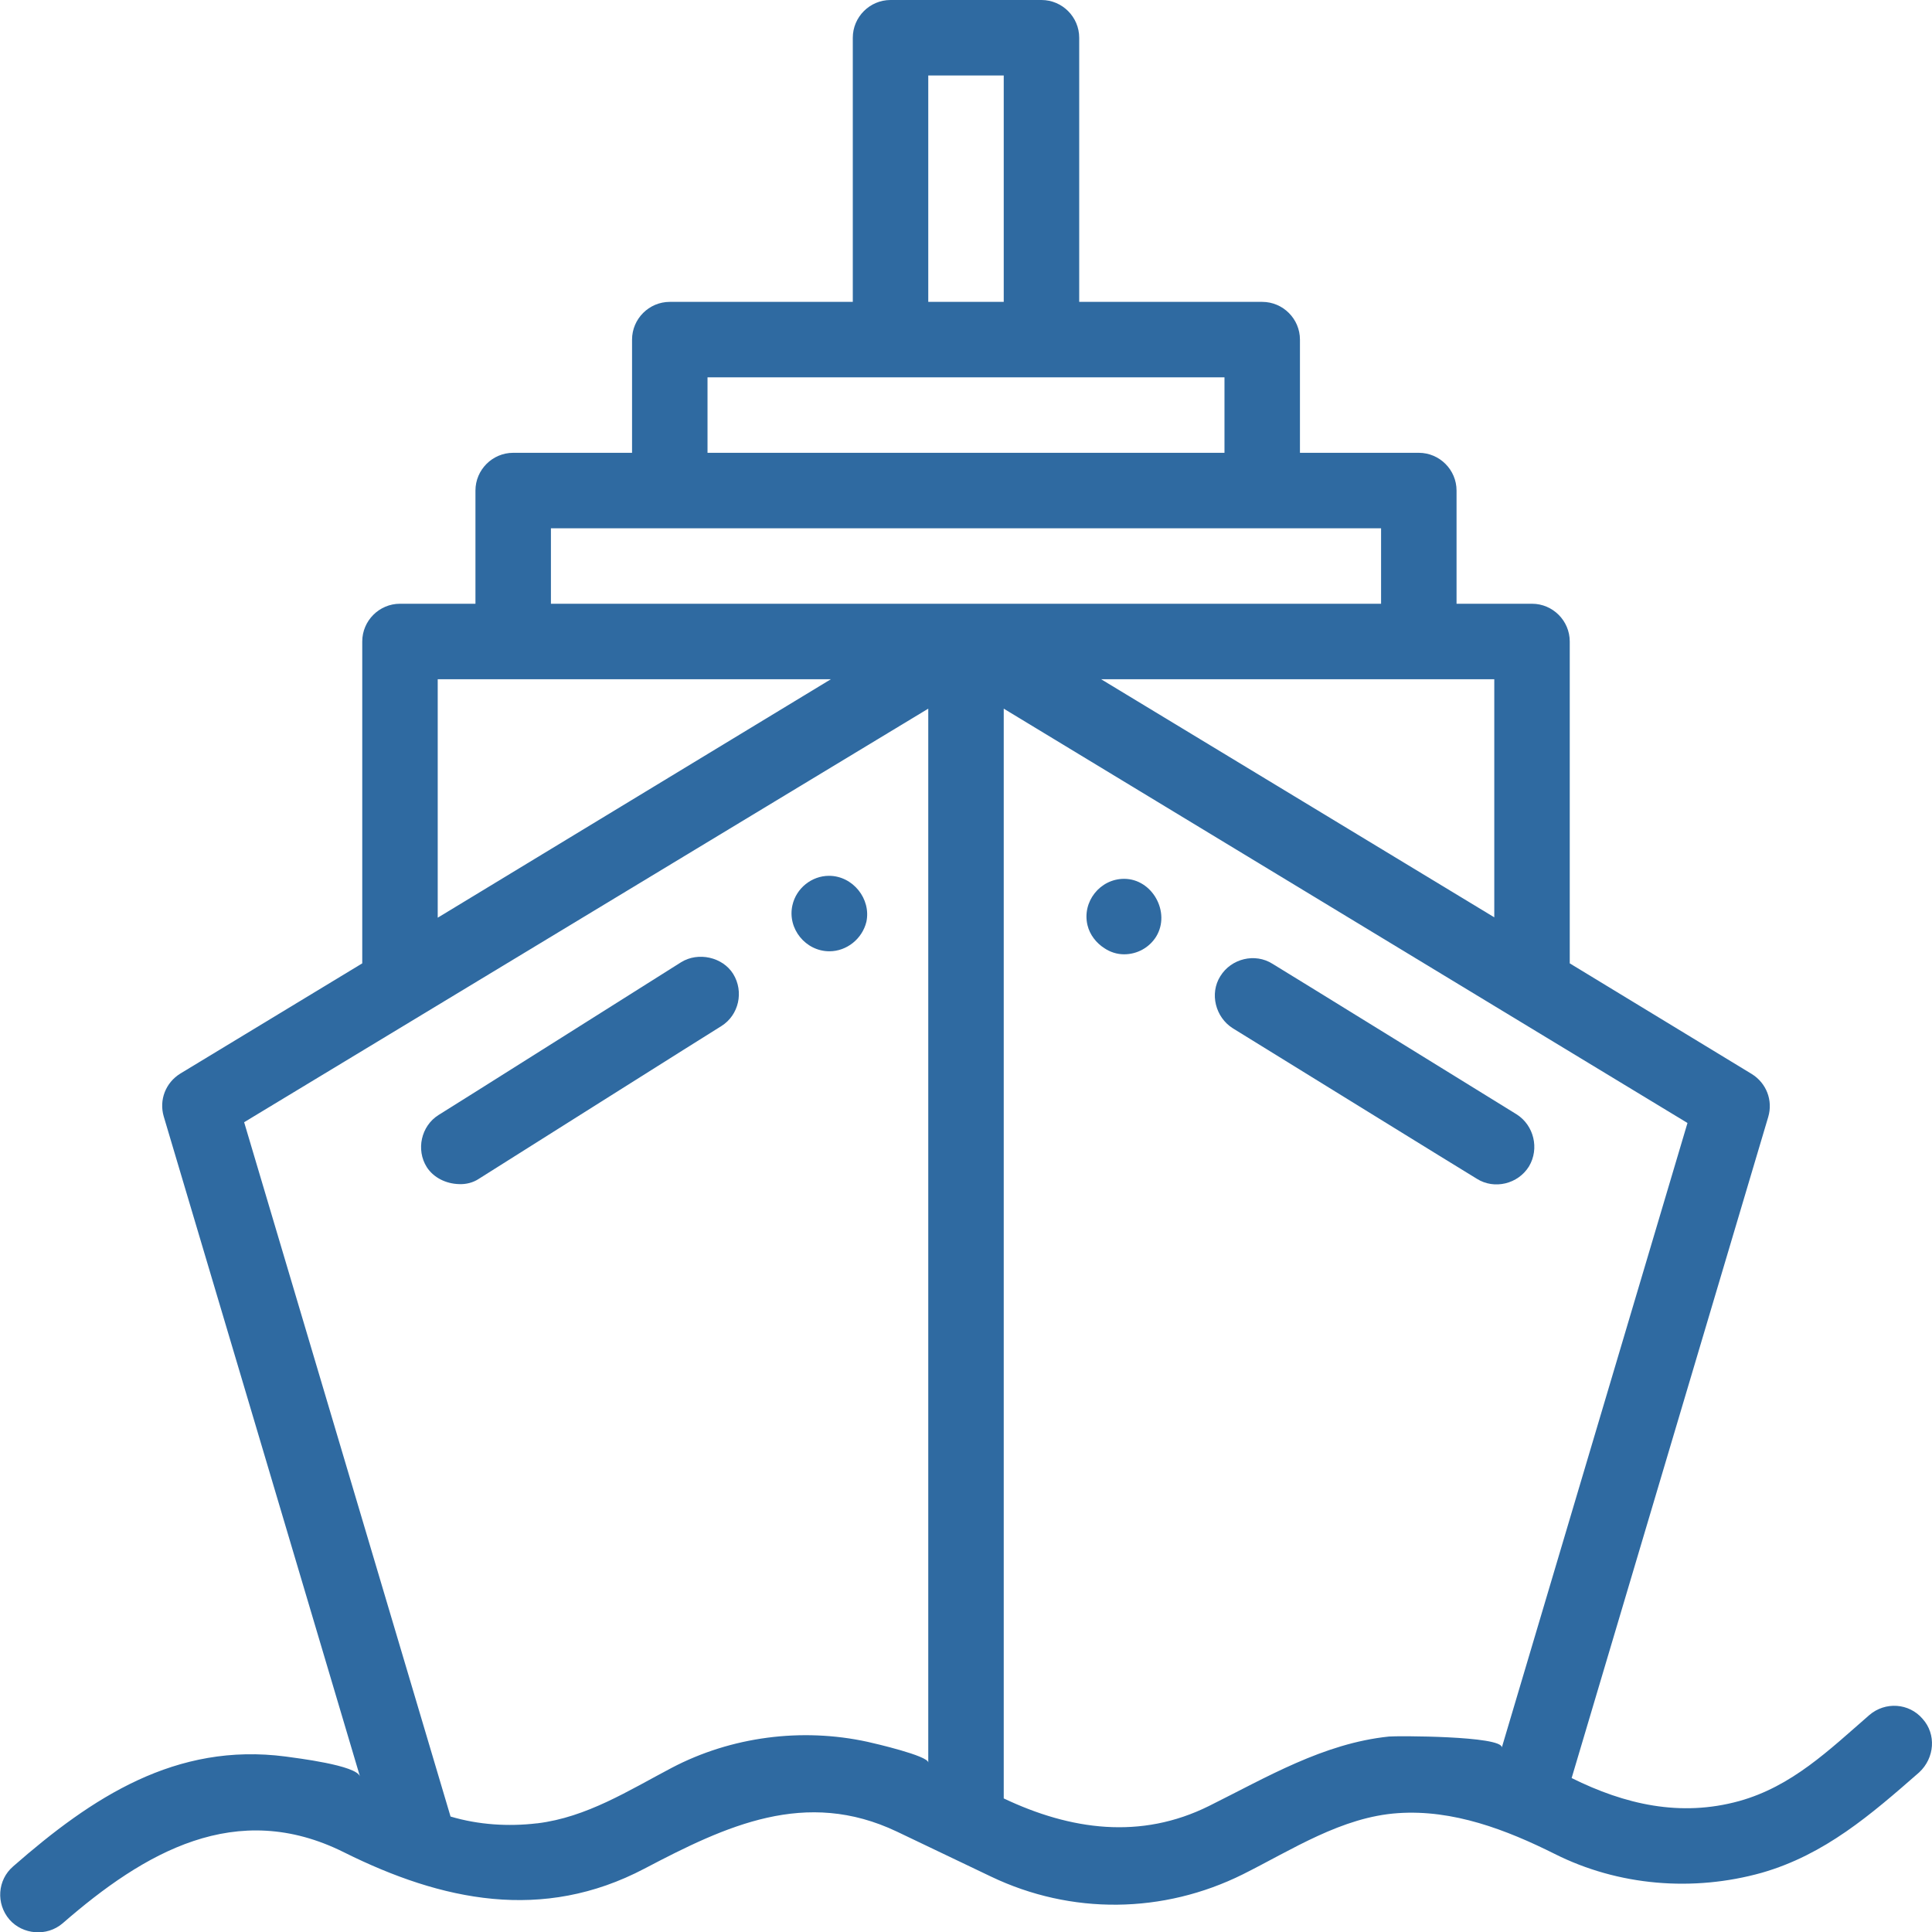
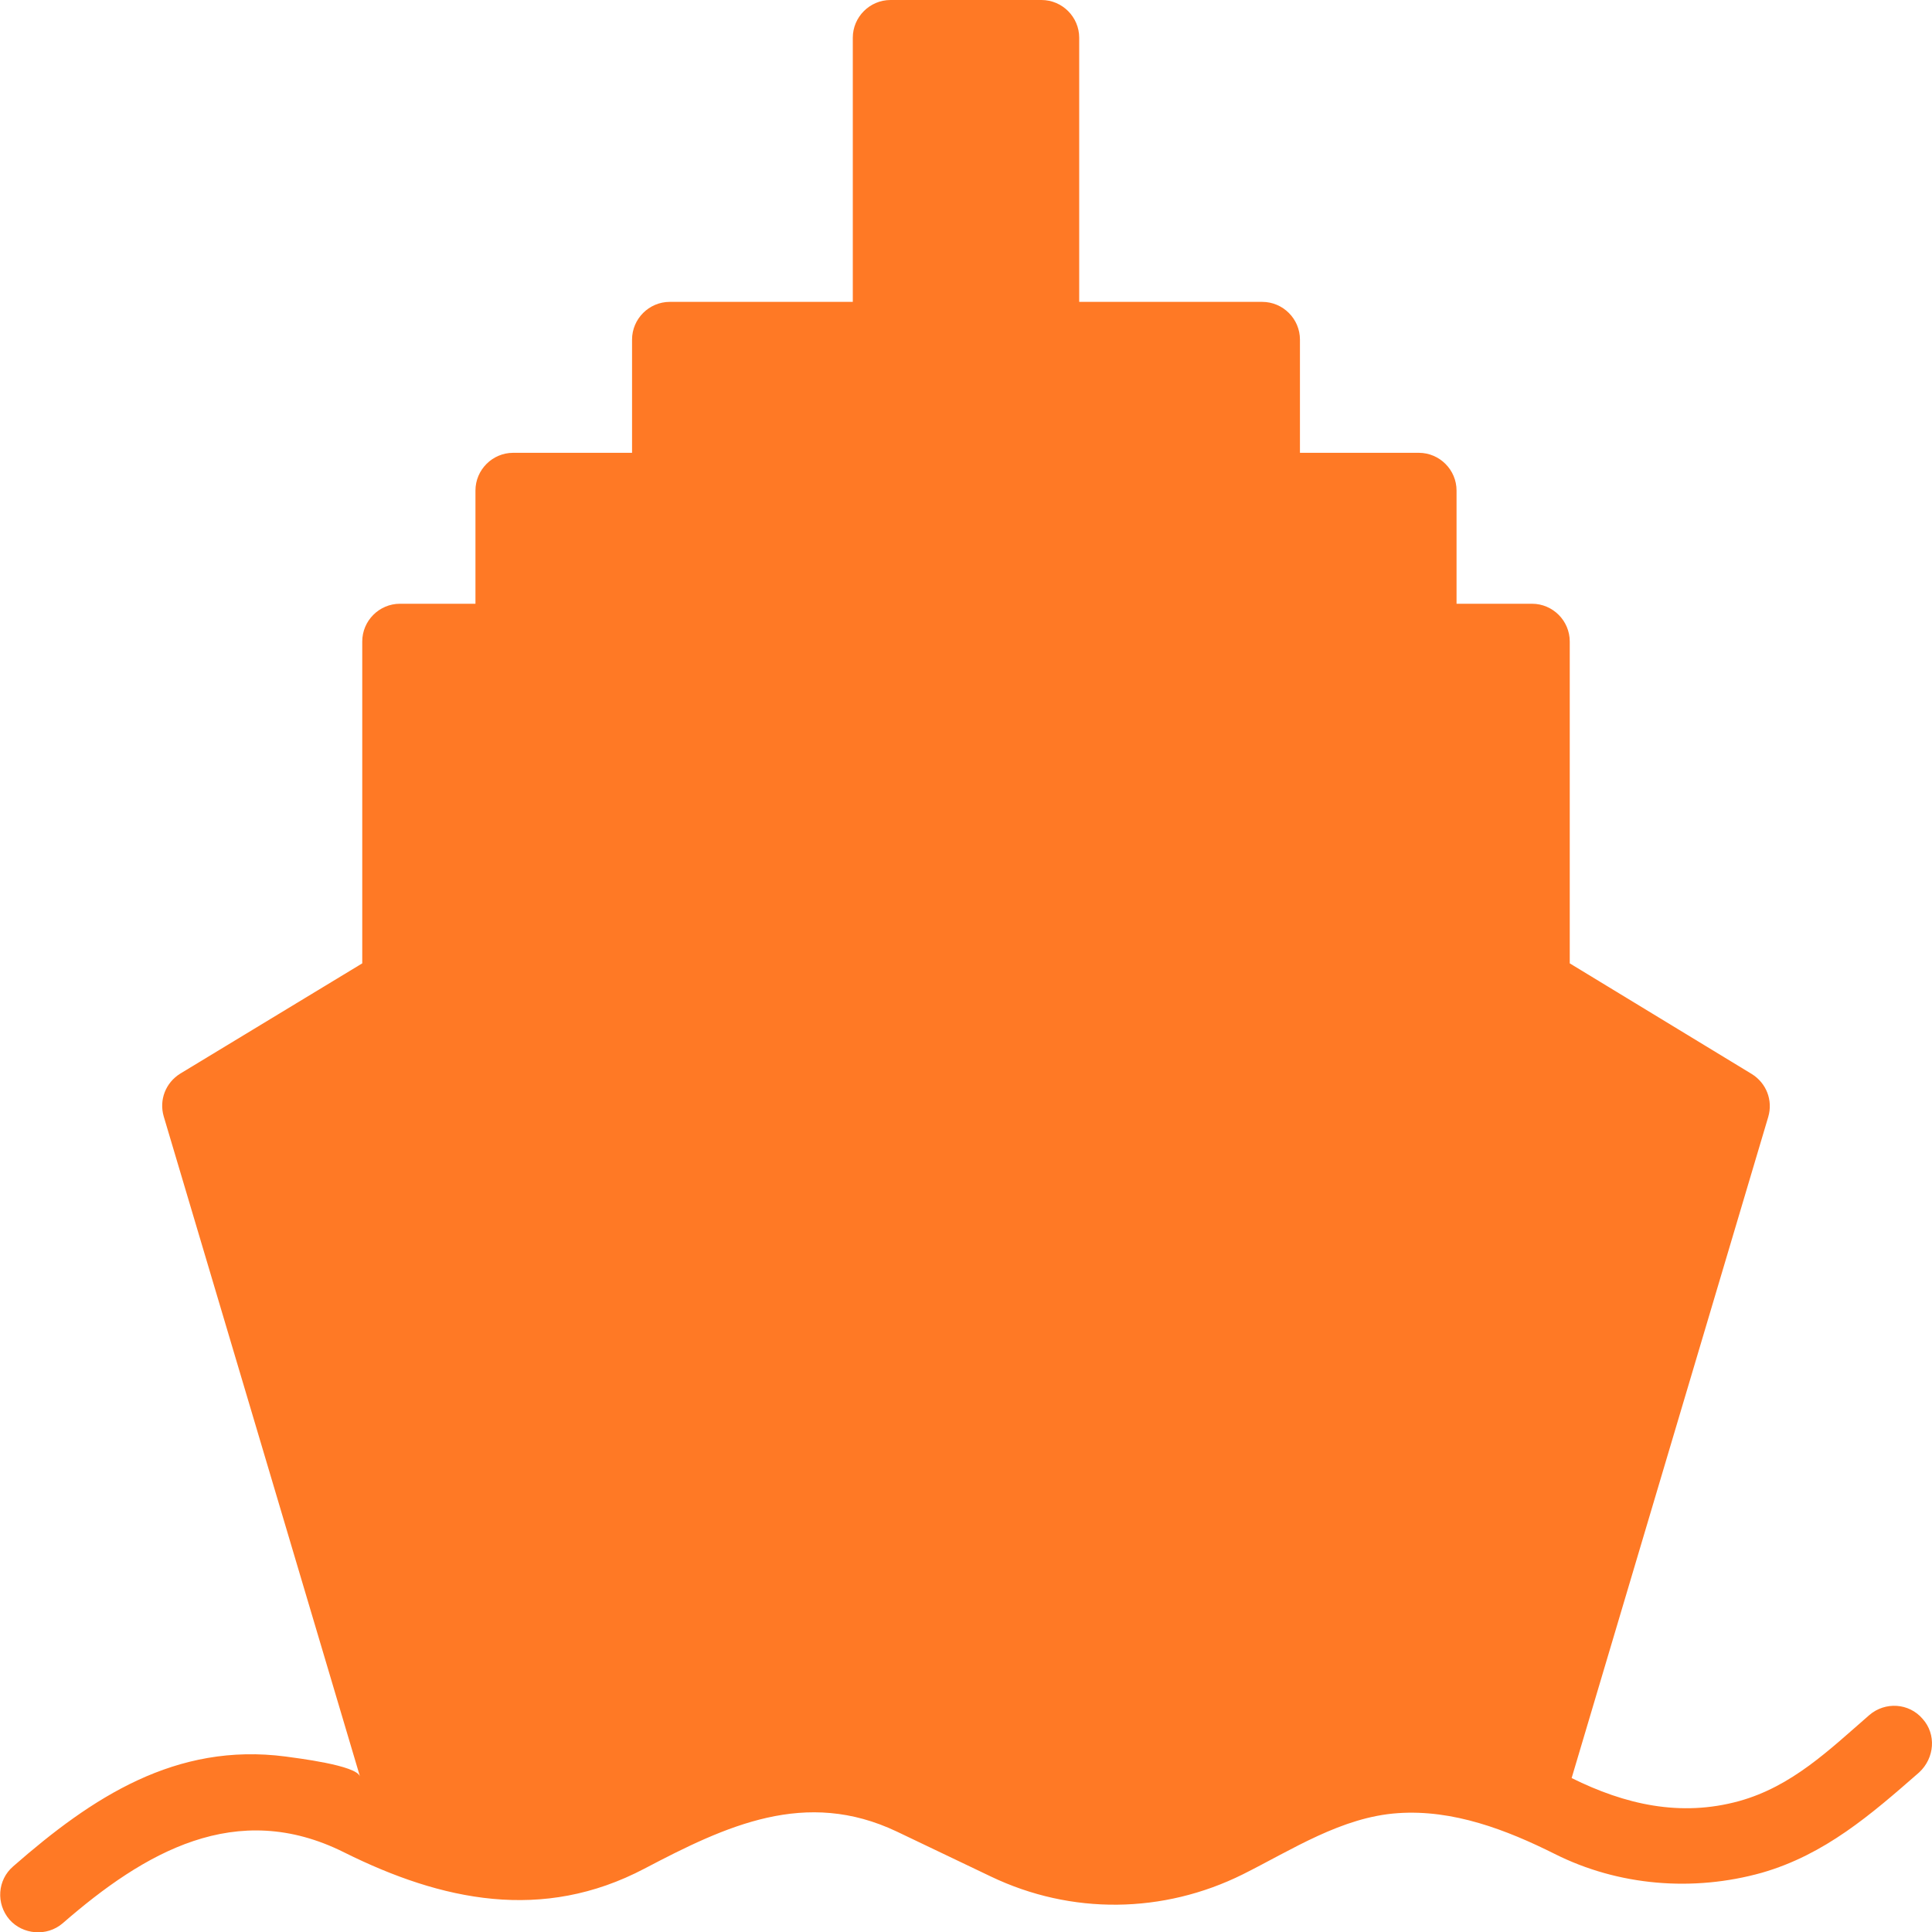
<svg xmlns="http://www.w3.org/2000/svg" version="1.1" id="Capa_1" x="0px" y="0px" viewBox="0 0 512 512" style="enable-background:new 0 0 512 512;" xml:space="preserve">
  <style type="text/css">
- 	.st0{fill:#2F6AA1;}
+ 	.st0{fill:#FF7925;}
</style>
-   <g>
-     <g>
-       <path class="st0" d="M401.9,295.3c0,0-64.6-39.9-64.7-39.9c-4.6-2.9-10.9-1.4-13.8,3.3c-2.9,4.6-1.3,10.9,3.3,13.8    c0,0,64.6,39.9,64.7,39.9c4.6,2.9,10.9,1.4,13.8-3.3C408,304.4,406.5,298.2,401.9,295.3z" />
-     </g>
-   </g>
-   <g>
-     <g>
-       <path class="st0" d="M297.9,232.9c-6.4,0-11.2,6.1-9.7,12.3c0.6,2.5,2.3,4.7,4.5,6.1c1.5,1,3.3,1.6,5.2,1.6c3.5,0,6.7-1.8,8.5-4.7    C310.3,241.8,305.4,232.9,297.9,232.9z" />
-     </g>
-   </g>
-   <g>
-     <g>
-       <path class="st0" d="M194.3,258.1c-2.8-4.5-9.3-5.9-13.8-3.1c0,0-64.2,40.5-64.3,40.5c-4.6,2.9-6,9.2-3.1,13.8    c1.8,2.8,5.1,4.4,8.5,4.5c1.9,0.1,3.8-0.4,5.3-1.4c0,0,64.2-40.5,64.3-40.5C195.8,269,197.2,262.8,194.3,258.1z" />
-     </g>
-   </g>
-   <g>
-     <g>
-       <path class="st0" d="M219.7,232.1c-4.6,0-8.7,3.3-9.7,7.8c-1.4,6.2,3.5,12.2,9.8,12.2c4.6,0,8.7-3.3,9.8-7.8    C230.9,238.2,226,232.1,219.7,232.1z" />
-     </g>
-   </g>
-   <g>
-     <g>
-       <path class="st0" d="M509.5,455.5c-3.6-4.2-9.9-4.6-14.1-1c-10.7,9.3-20.5,18.9-34.5,22.8c-15.6,4.3-30.3,0.9-44.4-6.1L468.6,296    c1.3-4.4-0.5-9-4.4-11.4L416,255.3V170c0-5.5-4.5-10-10-10h-20v-30c0-5.5-4.5-10-10-10h-31.5V90c0-5.5-4.5-10-10-10H286V10    c0-5.5-4.5-10-10-10h-40c-5.5,0-10,4.5-10,10v70h-48.5c-5.5,0-10,4.5-10,10v30H136c-5.5,0-10,4.5-10,10v30h-20    c-5.5,0-10,4.5-10,10v85.3l-48.2,29.2c-3.9,2.4-5.7,7-4.4,11.4c0,0,52,174.8,52,174.9c-0.9-3-16.9-4.9-19.7-5.3    c-29.1-3.8-51.3,10.8-72.2,29.1c-4.2,3.6-4.6,9.9-1,14.1c3.5,4,9.9,4.6,14.1,1c21.6-18.8,46-33.1,74.6-18.8    c25.9,12.9,52.6,18.5,79.6,4.3c21.7-11.4,42.7-21.3,66.9-9.8l24.9,11.9c21.3,10.2,45.7,9.9,66.8-0.6c13-6.5,26.2-15.2,41.1-16.2    c14.6-1,28.7,4.4,41.5,10.8c16.9,8.5,36.7,10.1,54.9,5c16.7-4.8,28.9-15.4,41.7-26.6C512.7,465.9,513.2,459.6,509.5,455.5z     M396,180v63.1L291.8,180H396z M246,20h20v60h-20V20z M187.5,100h137v20h-137V100z M116,180h104.2L116,243.2V180z M246,467.1    c0-1.8-14.3-5.1-16.1-5.5c-17.4-3.8-36.1-1.4-51.9,6.9c-11.4,6-22.5,13.1-35.6,14.7c0,0,0,0-0.1,0c-7.6,0.9-15.5,0.4-22.9-1.8    l-54.7-184L246,187.8V467.1z M146,160v-20h220v20H146z M398,463.1c0.1-3.1-28-3.1-29.9-2.9c-17.4,1.8-32.4,10.8-47.7,18.4    c-18.1,9-36.7,6.4-54.4-2V187.8l181.2,109.8L398,463.1z" />
-     </g>
-   </g>
+   <path class="st0" d="M509.5,455.5c-3.6-4.2-9.9-4.6-14.1-1c-10.7,9.3-20.5,18.9-34.5,22.8c-15.6,4.3-30.3,0.9-44.4-6.1l52.1-175.2  c1.3-4.4-0.5-9-4.4-11.4L416,255.3V170c0-5.5-4.5-10-10-10h-20v-30c0-5.5-4.5-10-10-10h-31.5V90c0-5.5-4.5-10-10-10H286V10  c0-5.5-4.5-10-10-10h-40c-5.5,0-10,4.5-10,10v70h-48.5c-5.5,0-10,4.5-10,10v30H136c-5.5,0-10,4.5-10,10v30h-20c-5.5,0-10,4.5-10,10  v85.3l-48.2,29.2c-3.9,2.4-5.7,7-4.4,11.4c0,0,52,174.8,52,174.9c-0.9-3-16.9-4.9-19.7-5.3c-29.1-3.8-51.3,10.8-72.2,29.1  c-4.2,3.6-4.6,9.9-1,14.1c3.5,4,9.9,4.6,14.1,1c21.6-18.8,46-33.1,74.6-18.8c25.9,12.9,52.6,18.5,79.6,4.3  c21.7-11.4,42.7-21.3,66.9-9.8l24.9,11.9c21.3,10.2,45.7,9.9,66.8-0.6c13-6.5,26.2-15.2,41.1-16.2c14.6-1,28.7,4.4,41.5,10.8  c16.9,8.5,36.7,10.1,54.9,5c16.7-4.8,28.9-15.4,41.7-26.6C512.7,465.9,513.2,459.6,509.5,455.5z" />
</svg>
